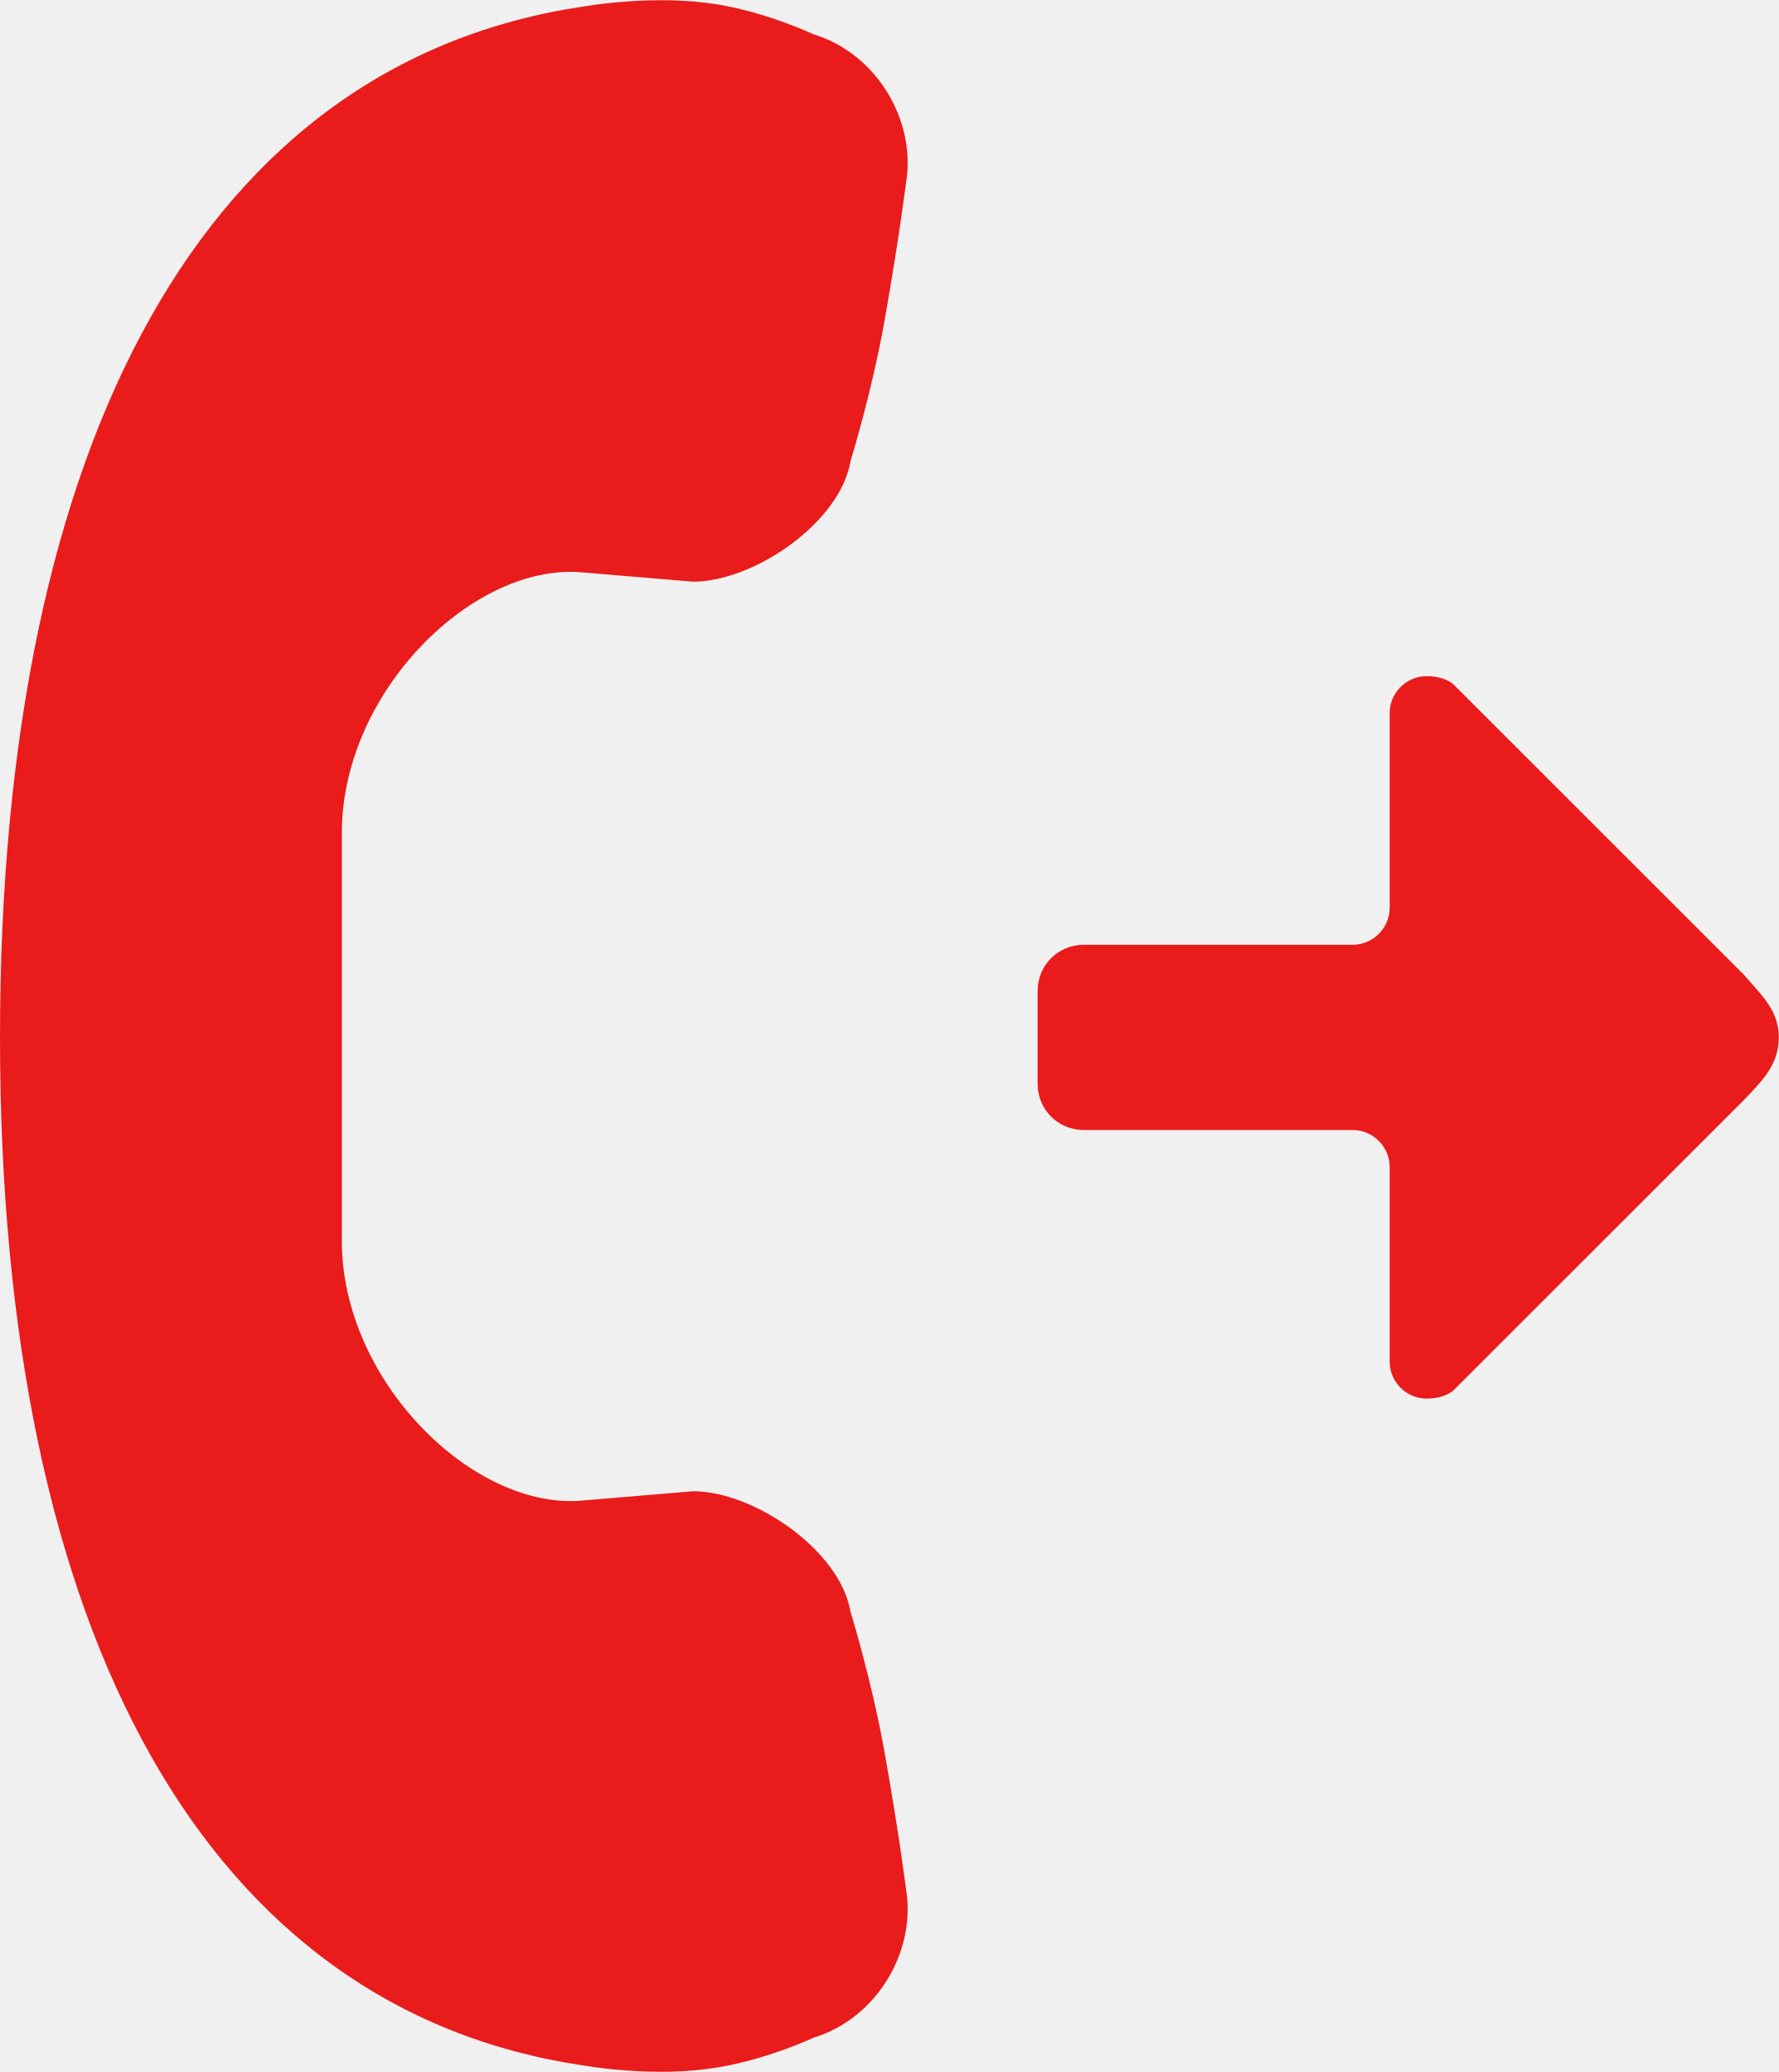
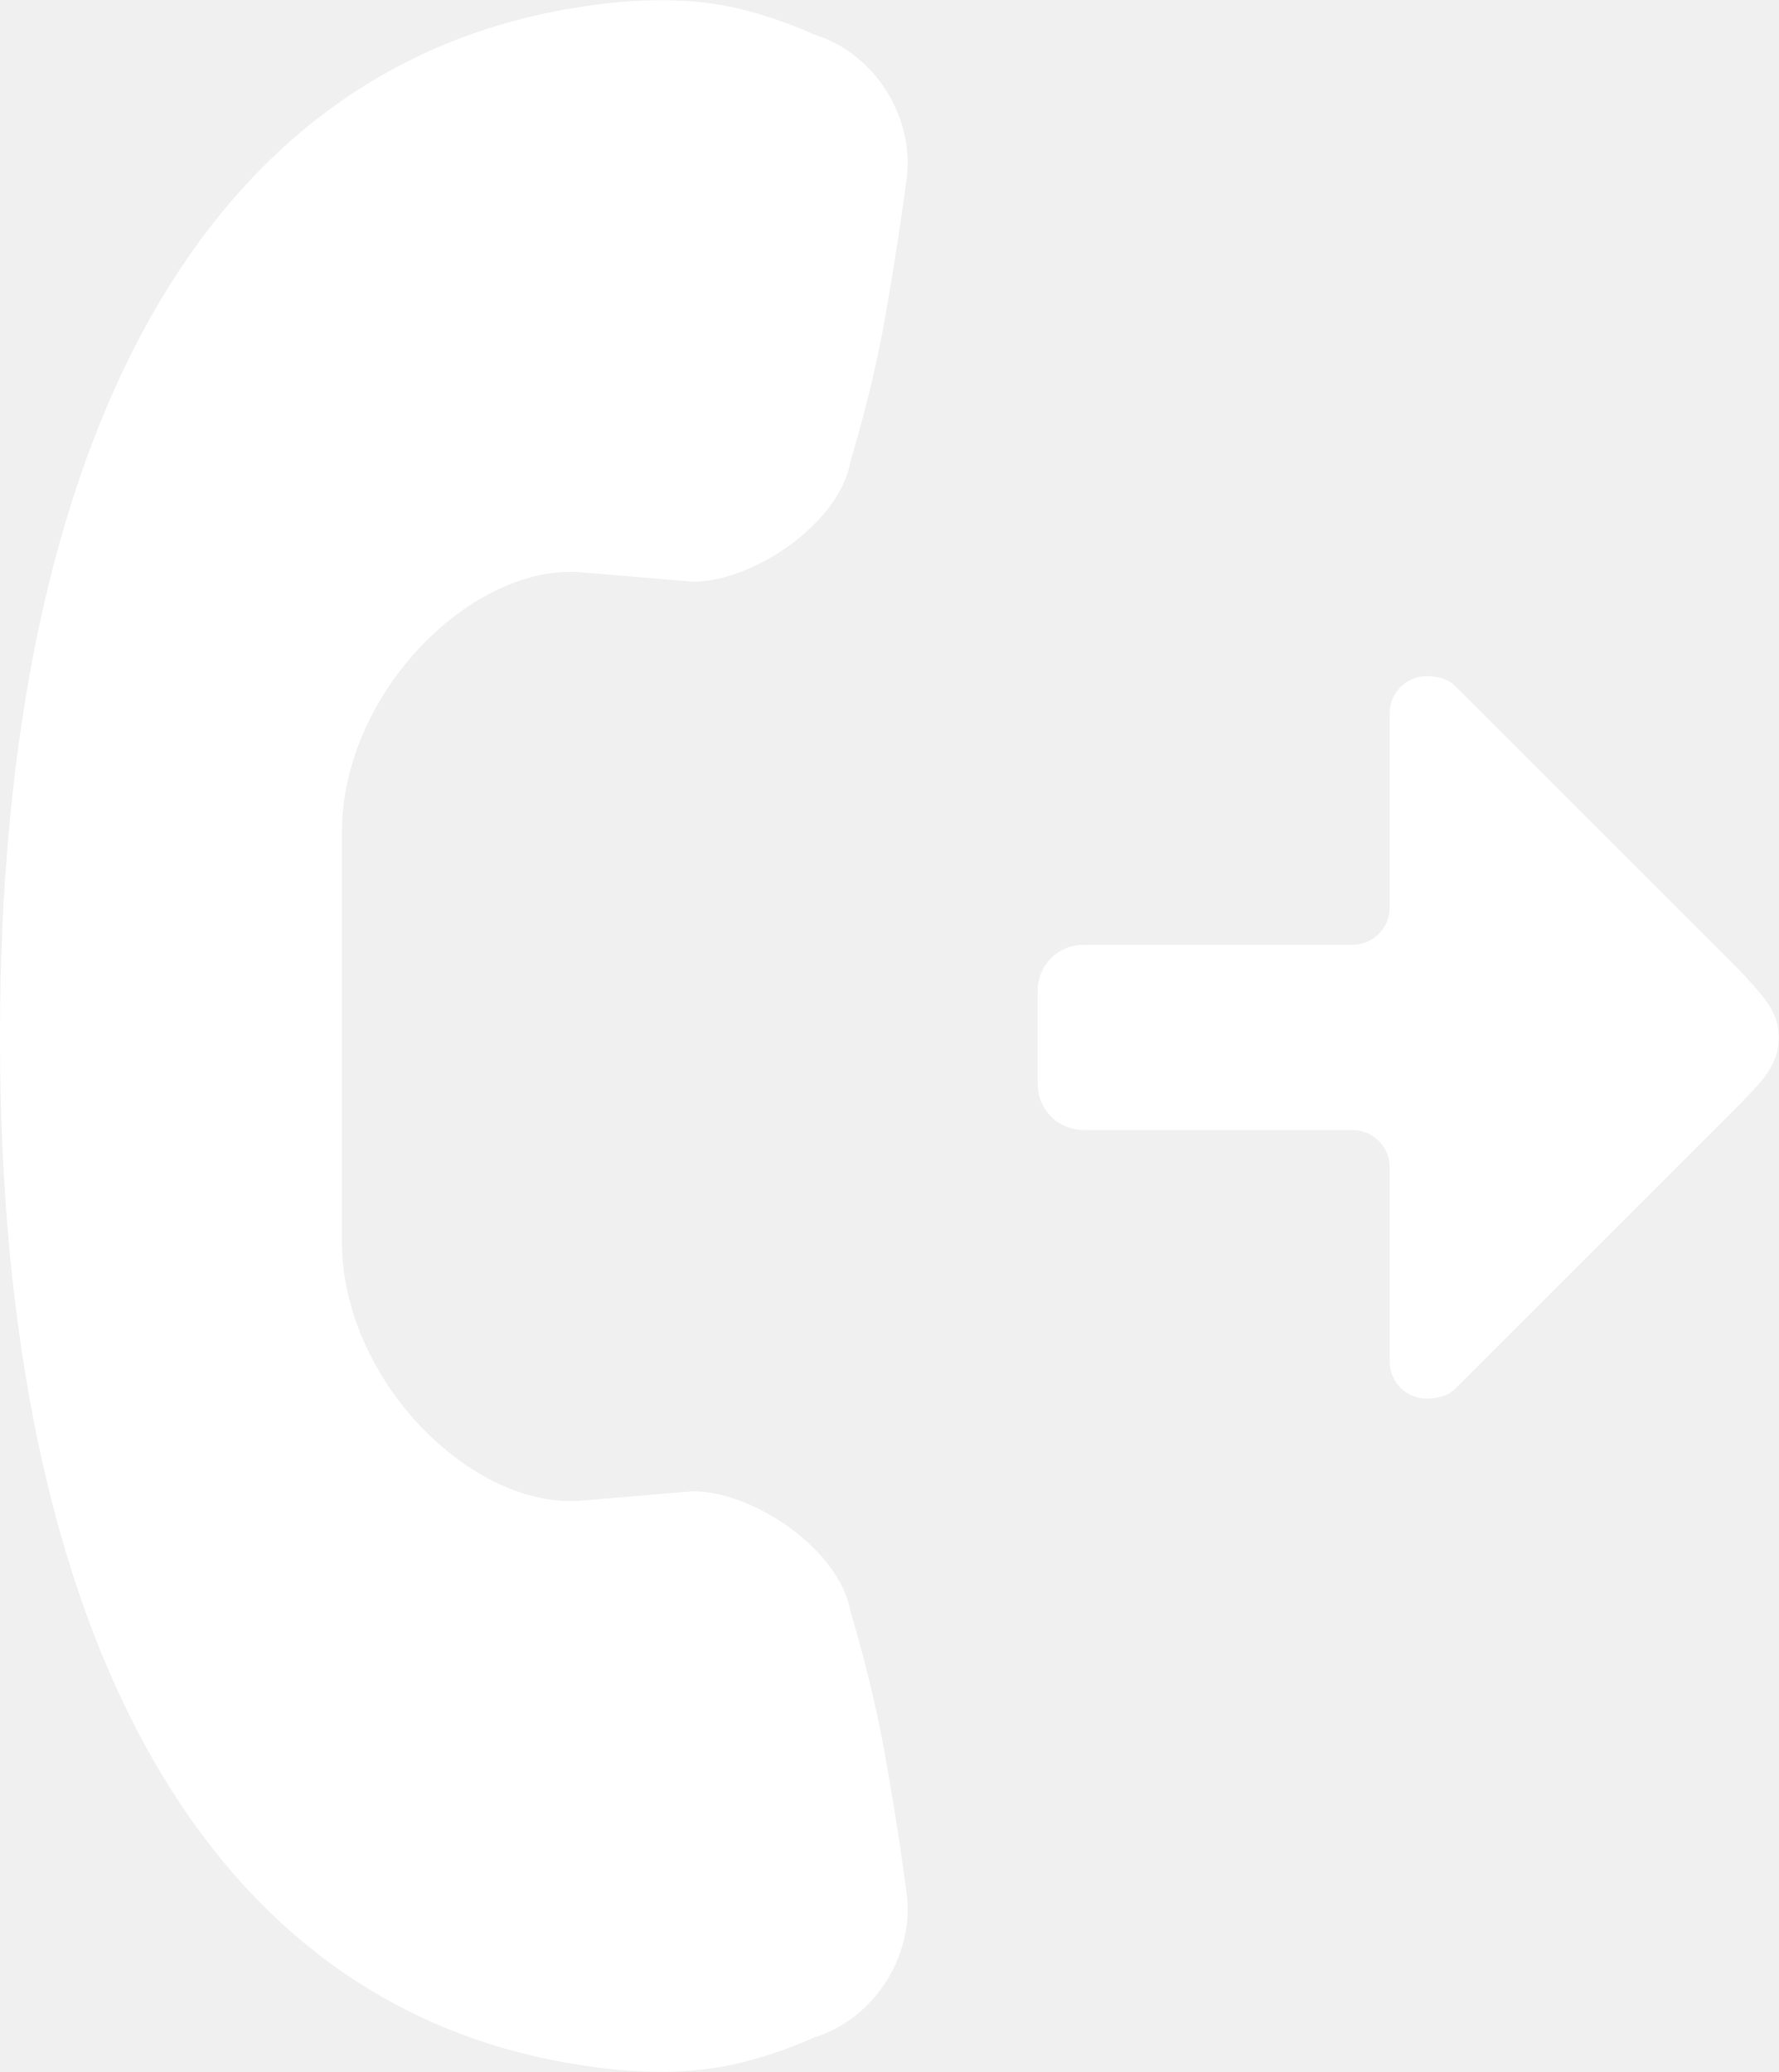
<svg xmlns="http://www.w3.org/2000/svg" viewBox="0 0 192 223.7">
-   <path d="M95.5 34.5c-1.4 7.9-3.7 15.3-3.7 15.3-1.1 6.6-10.4 13-17 13l-11.9-1c-11.8-1.1-26 12.9-26 28.1V134c0 15.1 14.2 29.1 26 28l11.9-1c6.6 0 15.9 6.4 17 13 0 0 2.3 7.4 3.7 15.3 1.6 9 2.3 14.7 2.3 14.7 1.1 6.6-3.1 13.9-10 16 0 0-5.7 2.7-11.7 3.4-6.4.8-13.1-.4-13.1-.4-40.6-6-63-46.2-63-111C0 47 22.4 6.7 63 .7c0 0 6.7-1.2 13.2-.4 5.9.7 11.6 3.4 11.6 3.4 6.9 2.1 11.1 9.4 10 16 0 0-.7 5.7-2.3 14.8zm92.7 84.3L157 150c-.7.7-1.9 1-3 1-2.2 0-4-1.8-4-4v-21c0-2.2-1.8-4-4-4h-29c-2.8 0-5-2.2-5-5v-10c0-2.8 2.2-5 5-5h29c2.2 0 4-1.8 4-4V77c0-2.2 1.8-4 4-4 1.1 0 2.3.3 3 1l31.2 31.2c2 2.3 3.8 3.9 3.8 6.8s-1.7 4.6-3.8 6.8z" fill="#e91b1b" />
+   <path d="M95.5 34.5c-1.4 7.9-3.7 15.3-3.7 15.3-1.1 6.6-10.4 13-17 13l-11.9-1c-11.8-1.1-26 12.9-26 28.1V134c0 15.1 14.2 29.1 26 28l11.9-1c6.6 0 15.9 6.4 17 13 0 0 2.3 7.4 3.7 15.3 1.6 9 2.3 14.7 2.3 14.7 1.1 6.6-3.1 13.9-10 16 0 0-5.7 2.7-11.7 3.4-6.4.8-13.1-.4-13.1-.4-40.6-6-63-46.2-63-111C0 47 22.4 6.7 63 .7c0 0 6.7-1.2 13.2-.4 5.9.7 11.6 3.4 11.6 3.4 6.9 2.1 11.1 9.4 10 16 0 0-.7 5.7-2.3 14.8zm92.7 84.3L157 150c-.7.7-1.9 1-3 1-2.2 0-4-1.8-4-4v-21c0-2.2-1.8-4-4-4h-29c-2.8 0-5-2.2-5-5v-10c0-2.8 2.2-5 5-5h29c2.2 0 4-1.8 4-4V77c0-2.2 1.8-4 4-4 1.1 0 2.3.3 3 1l31.2 31.2c2 2.3 3.8 3.9 3.8 6.8s-1.7 4.6-3.8 6.8z" fill="#fff" />
</svg>
